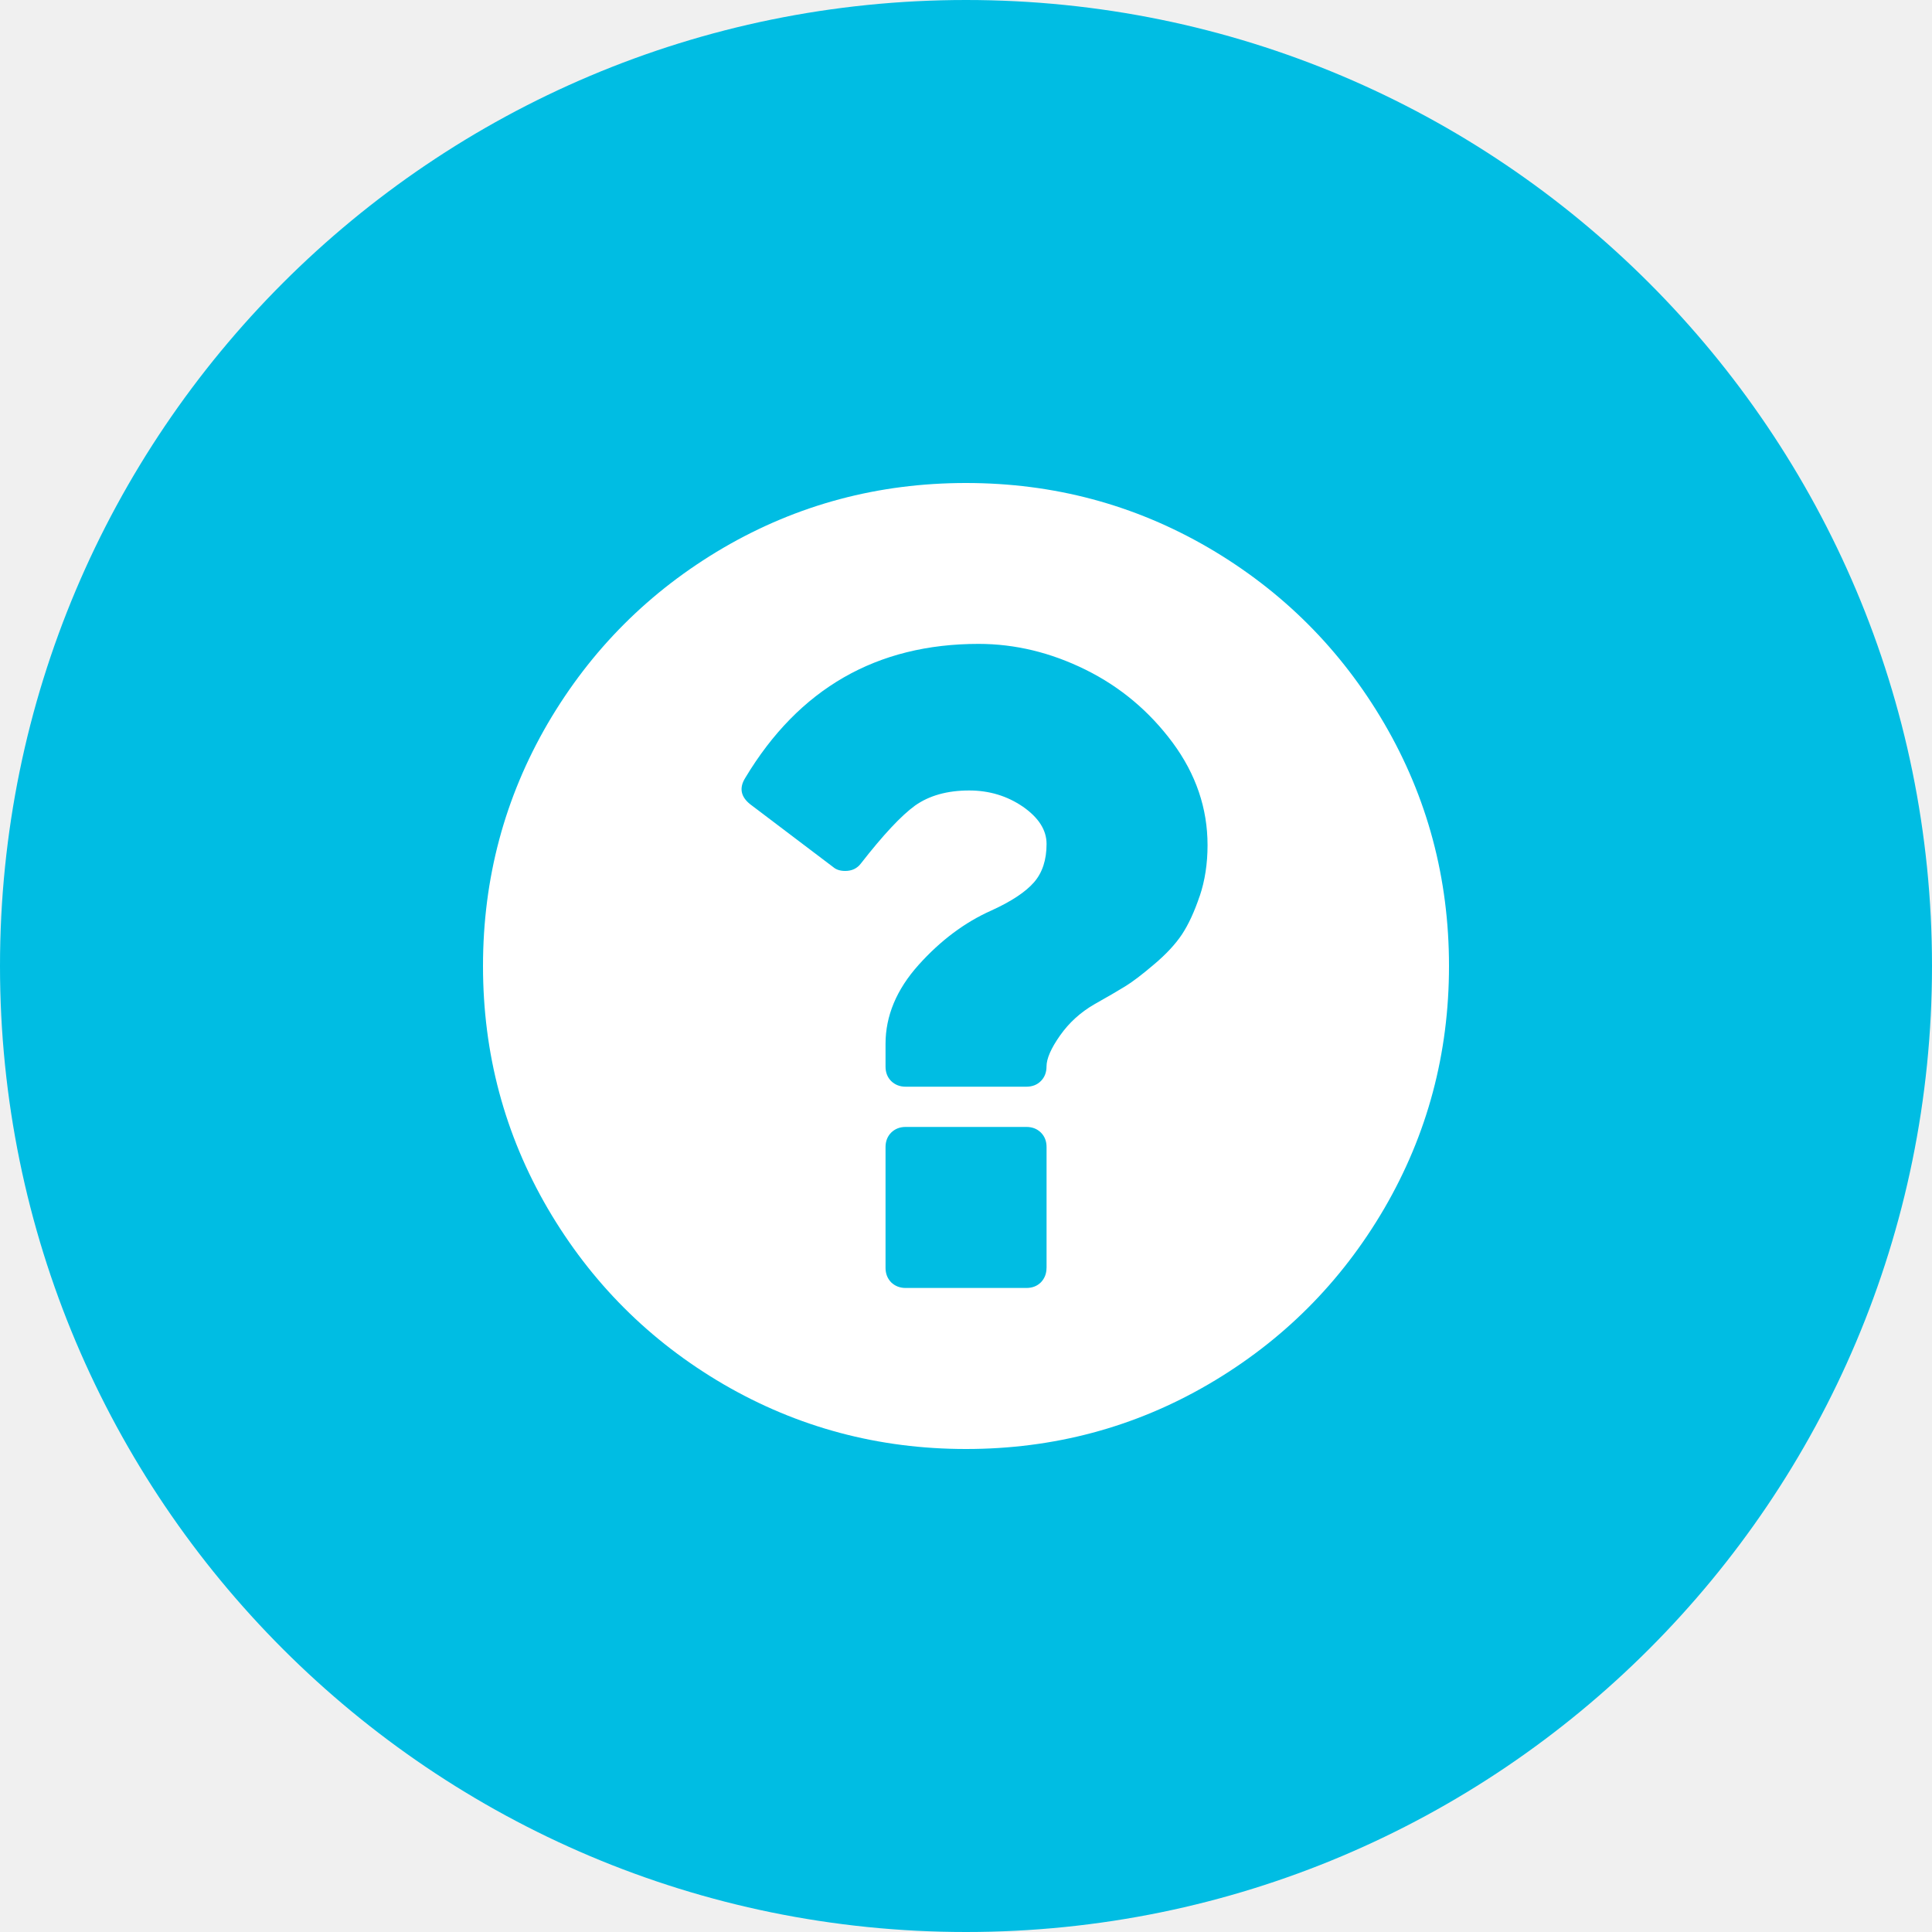
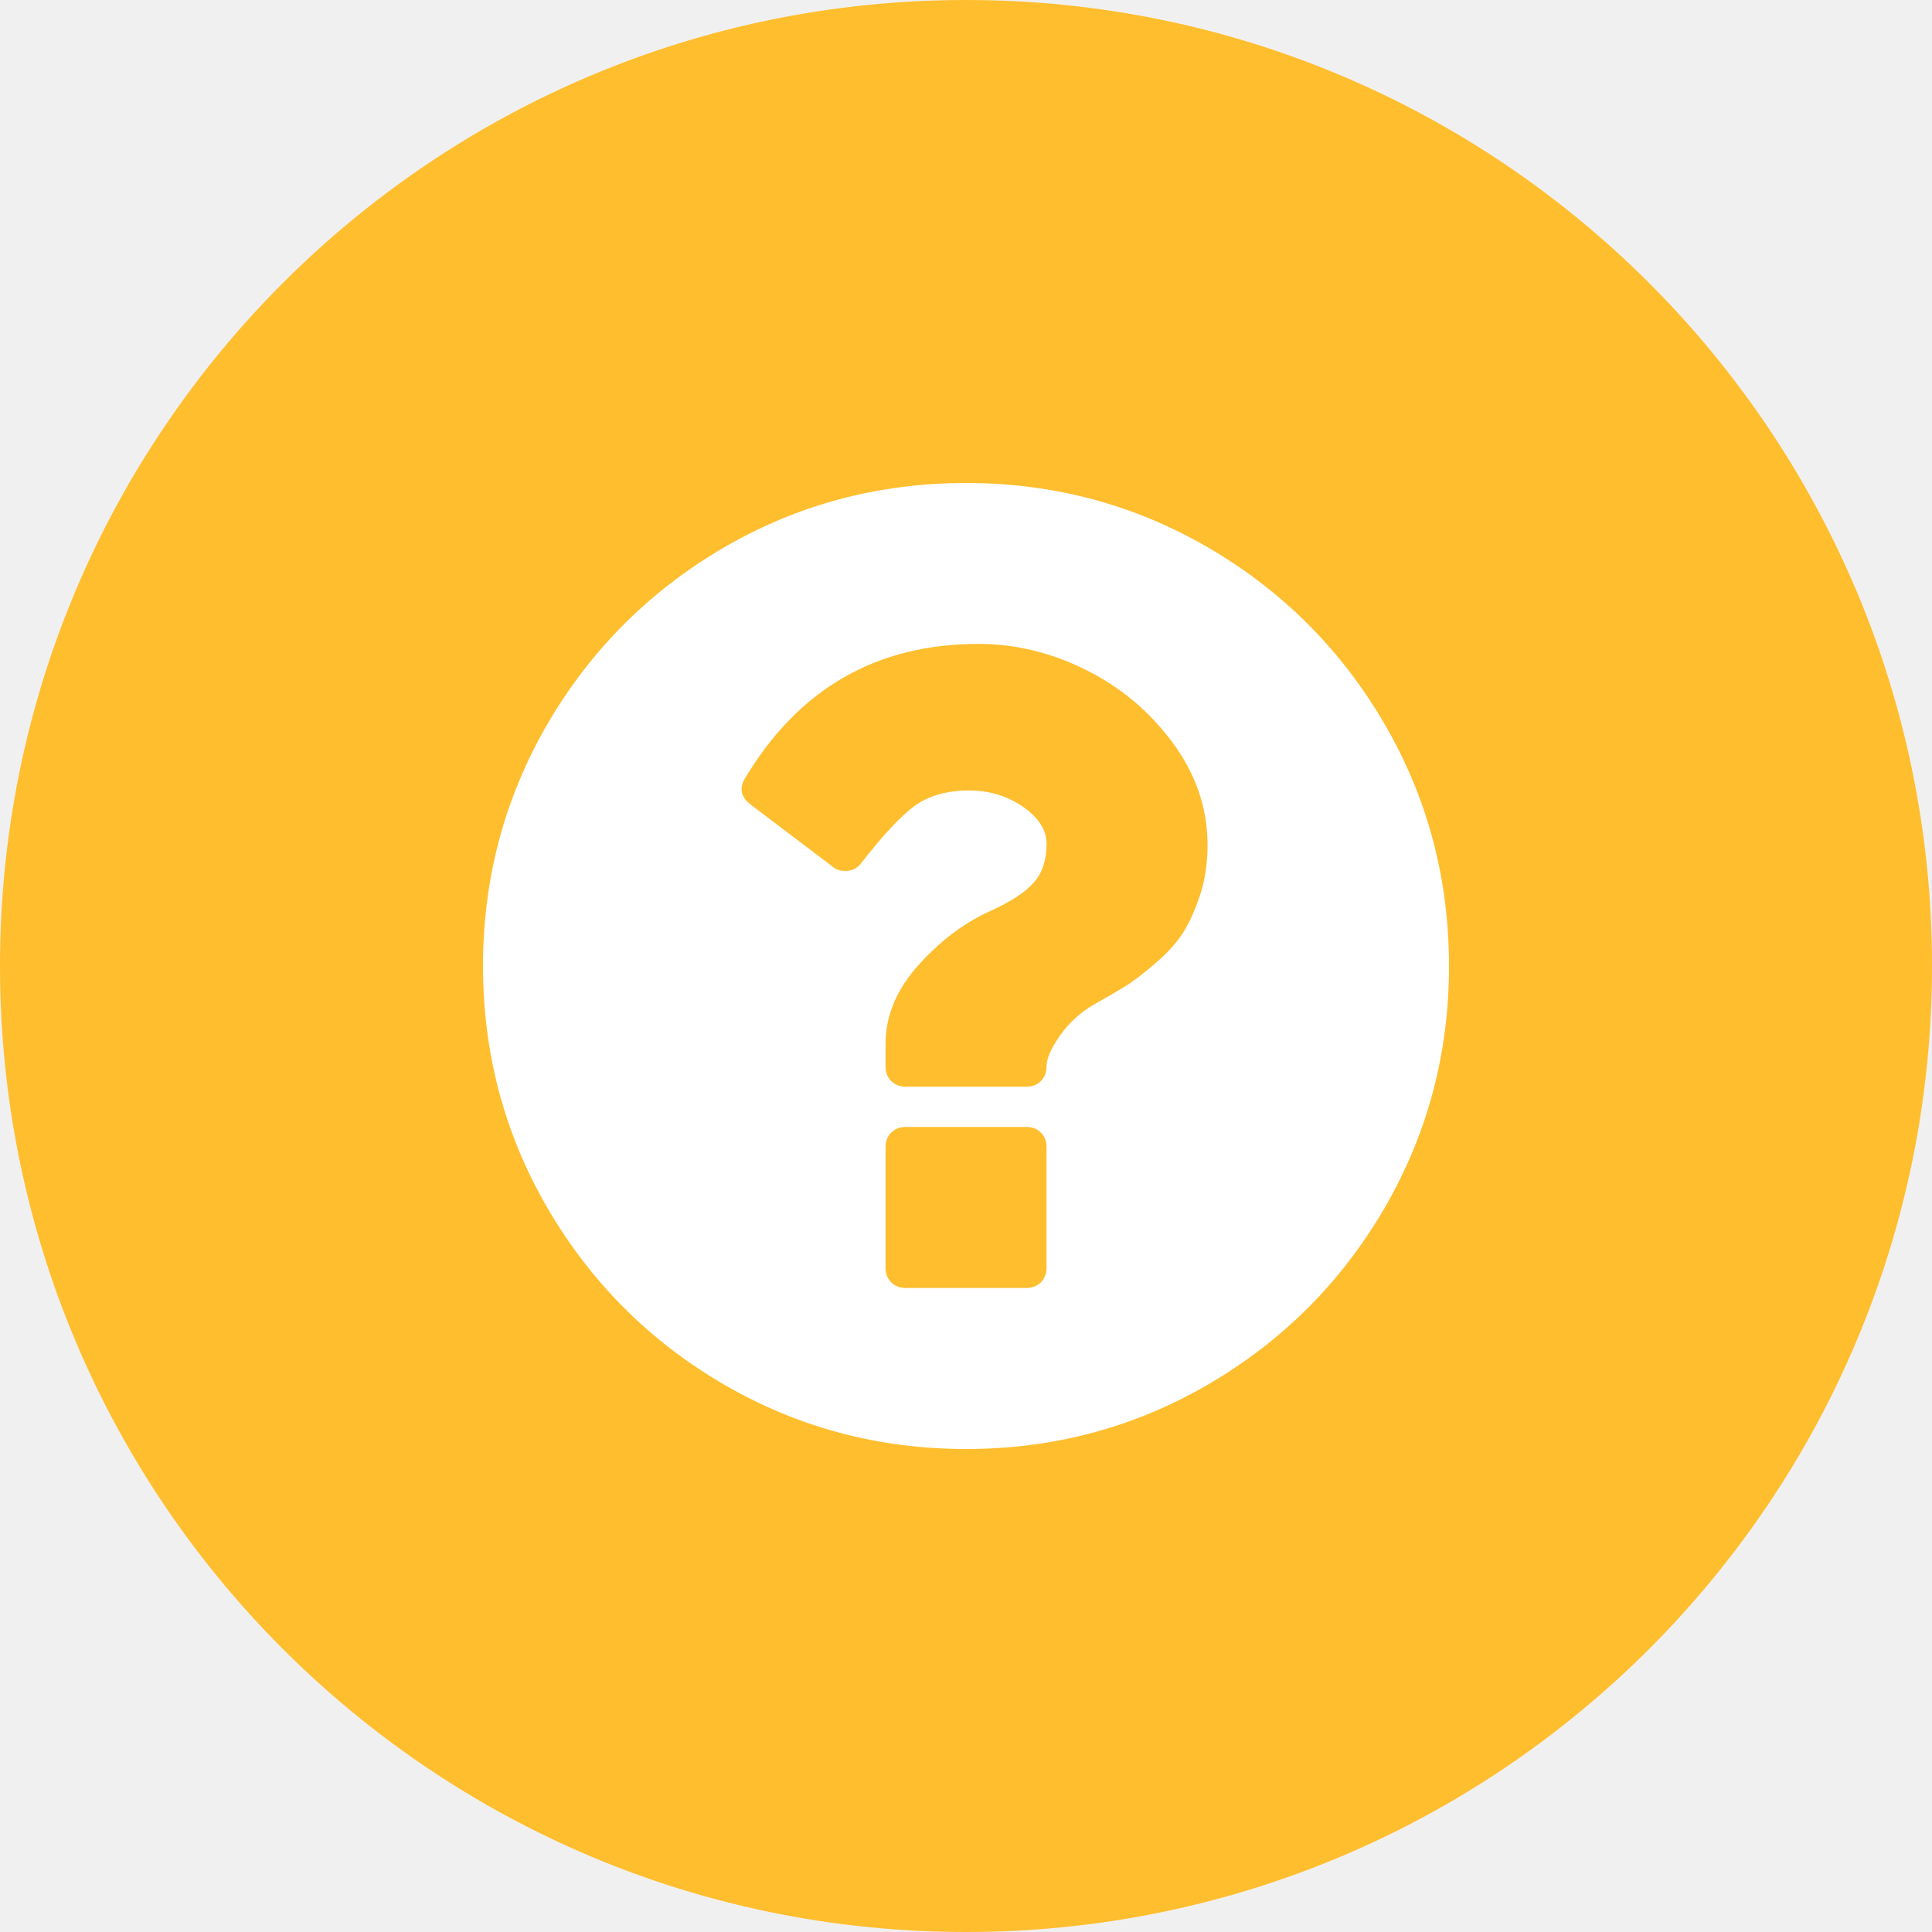
<svg xmlns="http://www.w3.org/2000/svg" width="40" height="40" viewBox="0 0 40 40">
  <g fill="none" fill-rule="evenodd">
-     <circle fill="#00bde3" cx="20" cy="20" r="20" />
+     <circle fill="#ffbe2e" cx="20" cy="20" r="20" />
    <path d="M28.66 14.98c-.895-1.532-2.108-2.745-3.64-3.64C23.488 10.448 21.815 10 20 10c-1.814 0-3.487.447-5.02 1.34-1.53.895-2.744 2.108-3.64 3.64C10.448 16.513 10 18.186 10 20c0 1.814.447 3.487 1.34 5.02.895 1.53 2.108 2.745 3.64 3.64C16.514 29.552 18.187 30 20 30c1.814 0 3.488-.447 5.02-1.34 1.532-.895 2.745-2.108 3.64-3.64C29.552 23.487 30 21.814 30 20c0-1.814-.447-3.488-1.34-5.02zm-6.993 11.27c0 .12-.04.22-.117.3-.078.077-.178.116-.3.116h-2.5c-.12 0-.22-.04-.3-.117-.077-.08-.116-.18-.116-.3v-2.5c0-.122.04-.222.117-.3.08-.078.18-.117.3-.117h2.5c.122 0 .222.04.3.117.078.078.117.178.117.3v2.5zm3.17-7.695c-.108.32-.23.584-.364.788-.135.203-.328.412-.58.624-.25.213-.45.365-.6.456-.146.09-.36.215-.636.37-.287.166-.523.38-.71.646-.186.264-.28.478-.28.643 0 .122-.04.222-.117.3-.078.078-.178.117-.3.117h-2.5c-.12 0-.22-.04-.3-.117-.077-.078-.116-.178-.116-.3v-.47c0-.58.228-1.125.683-1.633.456-.508.958-.883 1.504-1.126.418-.19.713-.386.887-.586.174-.2.26-.465.26-.794 0-.287-.163-.543-.488-.77-.327-.224-.698-.337-1.114-.337-.452 0-.825.104-1.12.312-.287.208-.66.607-1.12 1.197-.078.104-.187.157-.326.157-.104 0-.186-.026-.247-.078l-1.72-1.302c-.198-.157-.233-.34-.103-.547 1.11-1.85 2.722-2.774 4.83-2.774.756 0 1.494.178 2.215.534.72.356 1.32.86 1.803 1.51.482.652.723 1.36.723 2.123 0 .382-.054.733-.162 1.055z" fill="#FFF" />
  </g>
</svg>
